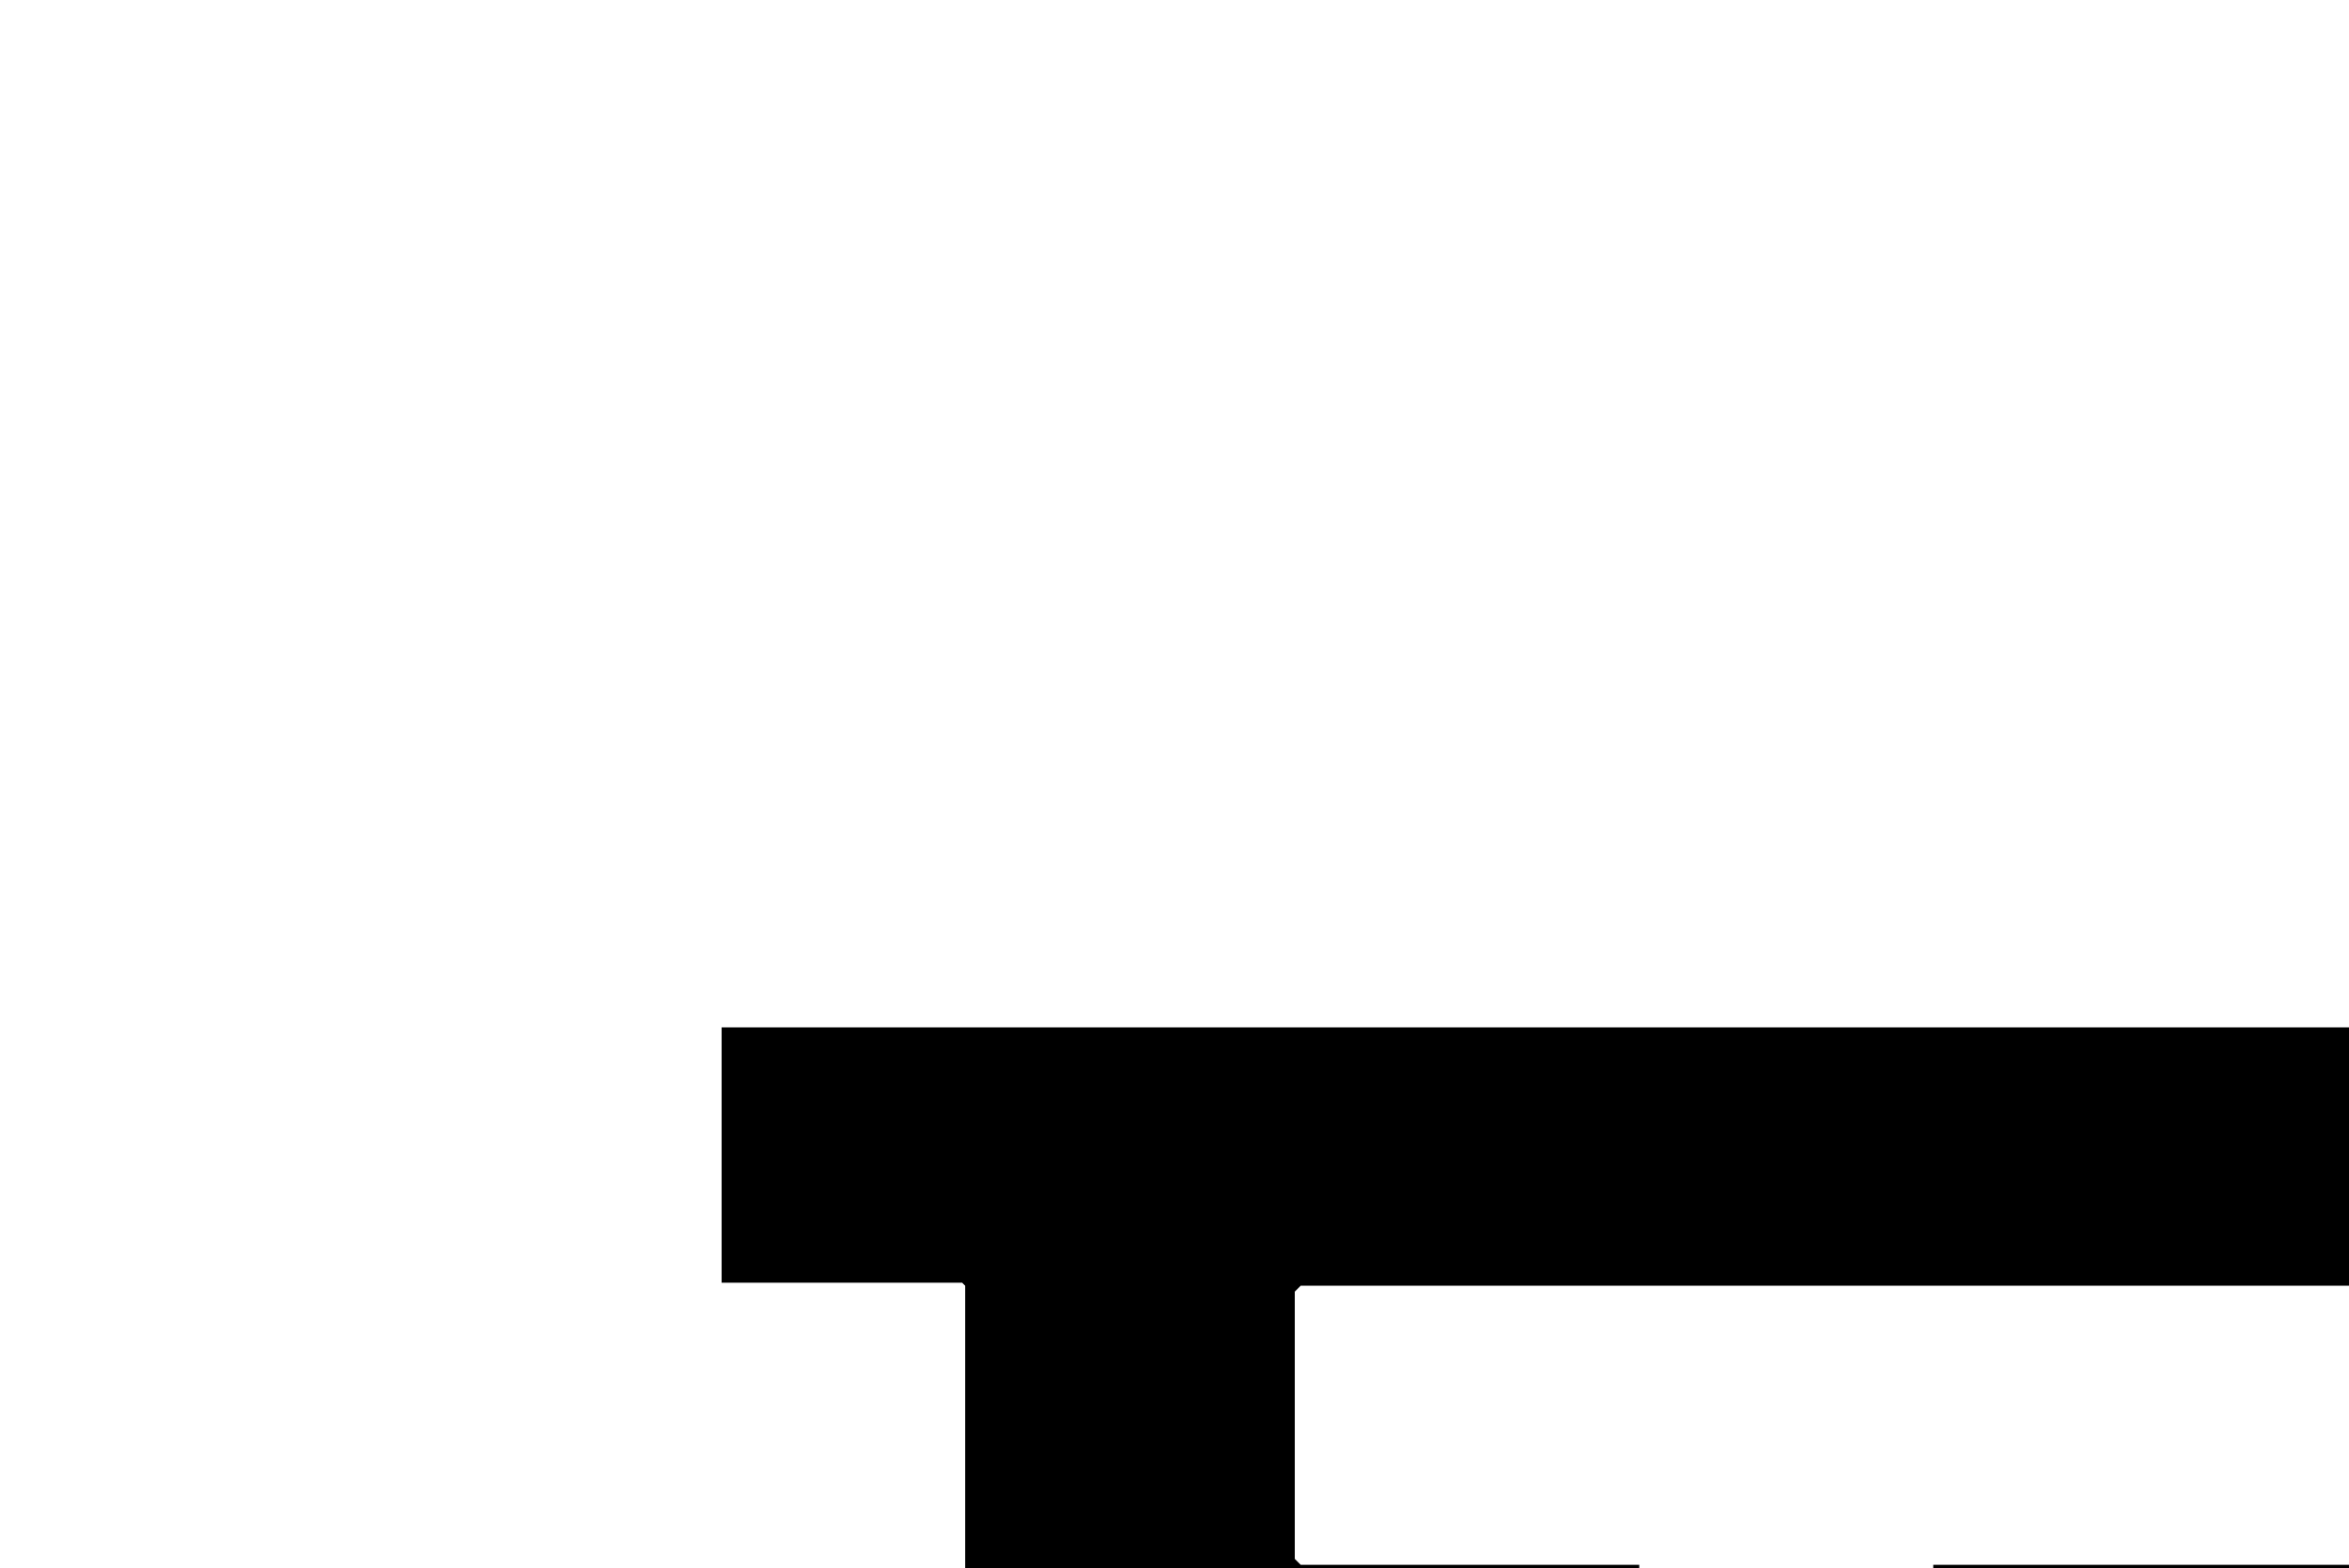
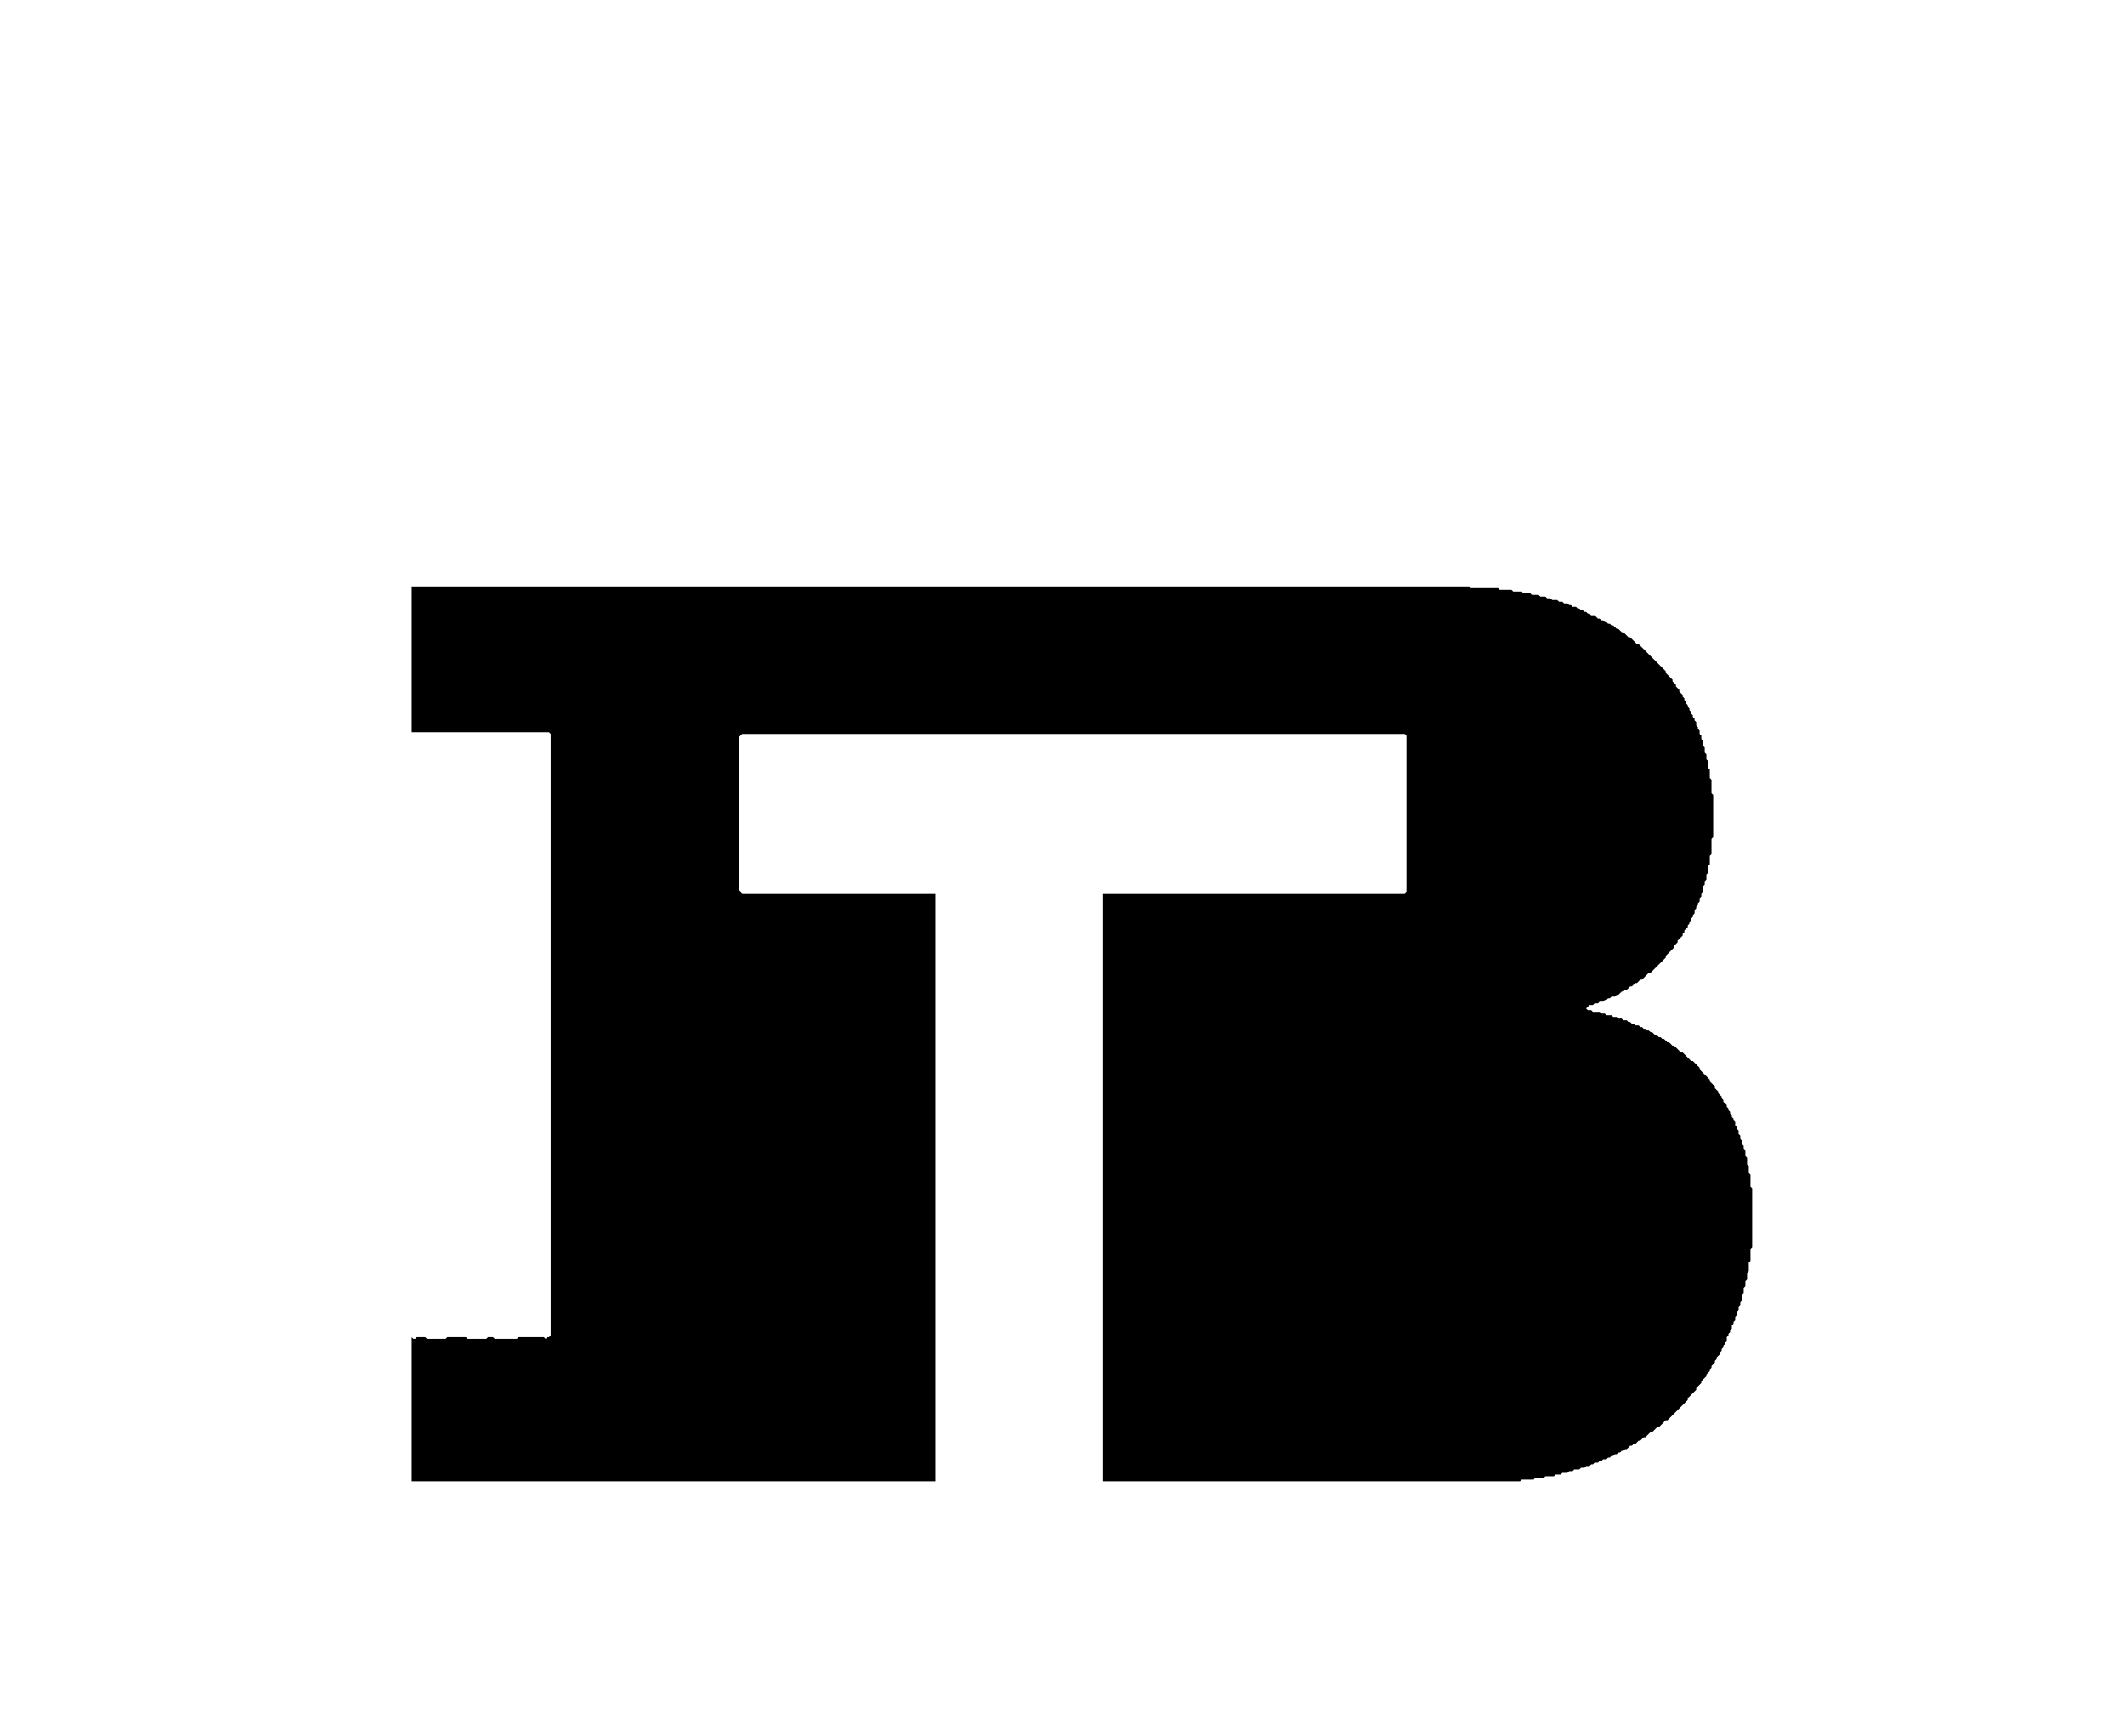
- <svg xmlns="http://www.w3.org/2000/svg" viewBox="0 0 1254 [[[-1 -1  1 -1]   [-1 -1 -1  0]]]" fill="black">
+ <svg xmlns="http://www.w3.org/2000/svg" viewBox="0 0 1254 1024" fill="black">
  <path d="M 243 346 L 243 432 L 324 432 L 325 433 L 325 788 L 324 789 L 323 789 L 322 790 L 321 789 L 306 789 L 305 790 L 292 790 L 291 789 L 288 789 L 287 790 L 276 790 L 275 789 L 264 789 L 263 790 L 252 790 L 251 789 L 246 789 L 245 790 L 244 790 L 243 789 L 243 874 L 552 874 L 552 527 L 438 527 L 436 525 L 436 435 L 438 433 L 829 433 L 830 434 L 830 526 L 829 527 L 651 527 L 651 874 L 897 874 L 898 873 L 905 873 L 906 872 L 911 872 L 912 871 L 917 871 L 918 870 L 921 870 L 922 869 L 925 869 L 926 868 L 928 868 L 929 867 L 932 867 L 933 866 L 935 866 L 936 865 L 938 865 L 939 864 L 940 864 L 941 863 L 943 863 L 944 862 L 945 862 L 946 861 L 948 861 L 949 860 L 950 860 L 951 859 L 952 859 L 953 858 L 954 858 L 955 857 L 956 857 L 957 856 L 958 856 L 959 855 L 960 855 L 962 853 L 963 853 L 964 852 L 965 852 L 967 850 L 968 850 L 970 848 L 971 848 L 974 845 L 975 845 L 978 842 L 979 842 L 983 838 L 984 838 L 996 826 L 996 825 L 1001 820 L 1001 819 L 1004 816 L 1004 815 L 1007 812 L 1007 811 L 1009 809 L 1009 808 L 1010 807 L 1010 806 L 1012 804 L 1012 803 L 1013 802 L 1013 801 L 1015 799 L 1015 798 L 1016 797 L 1016 796 L 1017 795 L 1017 794 L 1018 793 L 1018 792 L 1019 791 L 1019 789 L 1020 788 L 1020 787 L 1021 786 L 1021 785 L 1022 784 L 1022 782 L 1023 781 L 1023 780 L 1024 779 L 1024 777 L 1025 776 L 1025 774 L 1026 773 L 1026 771 L 1027 770 L 1027 768 L 1028 767 L 1028 764 L 1029 763 L 1029 760 L 1030 759 L 1030 756 L 1031 755 L 1031 751 L 1032 750 L 1032 745 L 1033 744 L 1033 737 L 1034 736 L 1034 701 L 1033 700 L 1033 693 L 1032 692 L 1032 688 L 1031 687 L 1031 683 L 1030 682 L 1030 679 L 1029 678 L 1029 676 L 1028 675 L 1028 673 L 1027 672 L 1027 670 L 1026 669 L 1026 667 L 1025 666 L 1025 665 L 1024 664 L 1024 662 L 1023 661 L 1023 660 L 1022 659 L 1022 658 L 1021 657 L 1021 656 L 1020 655 L 1020 654 L 1019 653 L 1019 652 L 1017 650 L 1017 649 L 1016 648 L 1016 647 L 1014 645 L 1014 644 L 1012 642 L 1012 641 L 1009 638 L 1009 637 L 1003 631 L 1003 630 L 999 626 L 998 626 L 993 621 L 992 621 L 988 617 L 987 617 L 985 615 L 984 615 L 982 613 L 981 613 L 980 612 L 979 612 L 978 611 L 977 611 L 975 609 L 974 609 L 973 608 L 972 608 L 971 607 L 970 607 L 969 606 L 968 606 L 967 605 L 965 605 L 964 604 L 963 604 L 962 603 L 961 603 L 960 602 L 958 602 L 957 601 L 955 601 L 954 600 L 952 600 L 951 599 L 948 599 L 947 598 L 945 598 L 944 597 L 940 597 L 939 596 L 937 596 L 936 595 L 938 593 L 940 593 L 941 592 L 943 592 L 944 591 L 946 591 L 947 590 L 948 590 L 949 589 L 950 589 L 951 588 L 953 588 L 954 587 L 955 587 L 957 585 L 958 585 L 959 584 L 960 584 L 962 582 L 963 582 L 965 580 L 966 580 L 968 578 L 969 578 L 973 574 L 974 574 L 983 565 L 983 564 L 988 559 L 988 558 L 990 556 L 990 555 L 993 552 L 993 551 L 994 550 L 994 549 L 996 547 L 996 546 L 997 545 L 997 544 L 998 543 L 998 542 L 999 541 L 999 540 L 1000 539 L 1000 537 L 1001 536 L 1001 535 L 1002 534 L 1002 533 L 1003 532 L 1003 530 L 1004 529 L 1004 527 L 1005 526 L 1005 523 L 1006 522 L 1006 520 L 1007 519 L 1007 516 L 1008 515 L 1008 511 L 1009 510 L 1009 505 L 1010 504 L 1010 495 L 1011 494 L 1011 469 L 1010 468 L 1010 460 L 1009 459 L 1009 454 L 1008 453 L 1008 449 L 1007 448 L 1007 445 L 1006 444 L 1006 441 L 1005 440 L 1005 437 L 1004 436 L 1004 434 L 1003 433 L 1003 431 L 1002 430 L 1002 429 L 1001 428 L 1001 426 L 1000 425 L 1000 424 L 999 423 L 999 422 L 998 421 L 998 420 L 997 419 L 997 418 L 996 417 L 996 416 L 995 415 L 995 414 L 994 413 L 994 412 L 993 411 L 993 410 L 991 408 L 991 407 L 989 405 L 989 404 L 987 402 L 987 401 L 983 397 L 983 396 L 967 380 L 966 380 L 962 376 L 961 376 L 958 373 L 957 373 L 955 371 L 954 371 L 952 369 L 951 369 L 950 368 L 949 368 L 948 367 L 947 367 L 946 366 L 945 366 L 944 365 L 943 365 L 941 363 L 939 363 L 938 362 L 937 362 L 936 361 L 935 361 L 934 360 L 933 360 L 932 359 L 931 359 L 930 358 L 928 358 L 927 357 L 926 357 L 925 356 L 923 356 L 922 355 L 920 355 L 919 354 L 916 354 L 915 353 L 913 353 L 912 352 L 909 352 L 908 351 L 904 351 L 903 350 L 899 350 L 898 349 L 893 349 L 892 348 L 885 348 L 884 347 L 868 347 L 867 346 Z" fill-rule="evenodd" />
  <path d="M 745 638 L 746 637 L 864 637 L 865 638 L 871 638 L 872 639 L 874 639 L 875 640 L 877 640 L 878 641 L 880 641 L 881 642 L 882 642 L 883 643 L 884 643 L 886 645 L 887 645 L 890 648 L 891 648 L 898 655 L 898 656 L 901 659 L 901 660 L 902 661 L 902 662 L 903 663 L 903 664 L 904 665 L 904 666 L 905 667 L 905 668 L 906 669 L 906 670 L 907 671 L 907 672 L 908 673 L 908 676 L 909 677 L 909 680 L 910 681 L 910 685 L 911 686 L 911 692 L 912 693 L 912 719 L 911 720 L 911 727 L 910 728 L 910 732 L 909 733 L 909 736 L 908 737 L 908 739 L 907 740 L 907 742 L 906 743 L 906 744 L 905 745 L 905 746 L 904 747 L 904 748 L 903 749 L 903 750 L 902 751 L 902 752 L 900 754 L 900 755 L 898 757 L 898 758 L 889 767 L 888 767 L 886 769 L 885 769 L 883 771 L 882 771 L 881 772 L 880 772 L 879 773 L 877 773 L 876 774 L 874 774 L 873 775 L 870 775 L 869 776 L 862 776 L 861 777 L 747 777 L 745 775 Z" fill-rule="evenodd" />
</svg>
